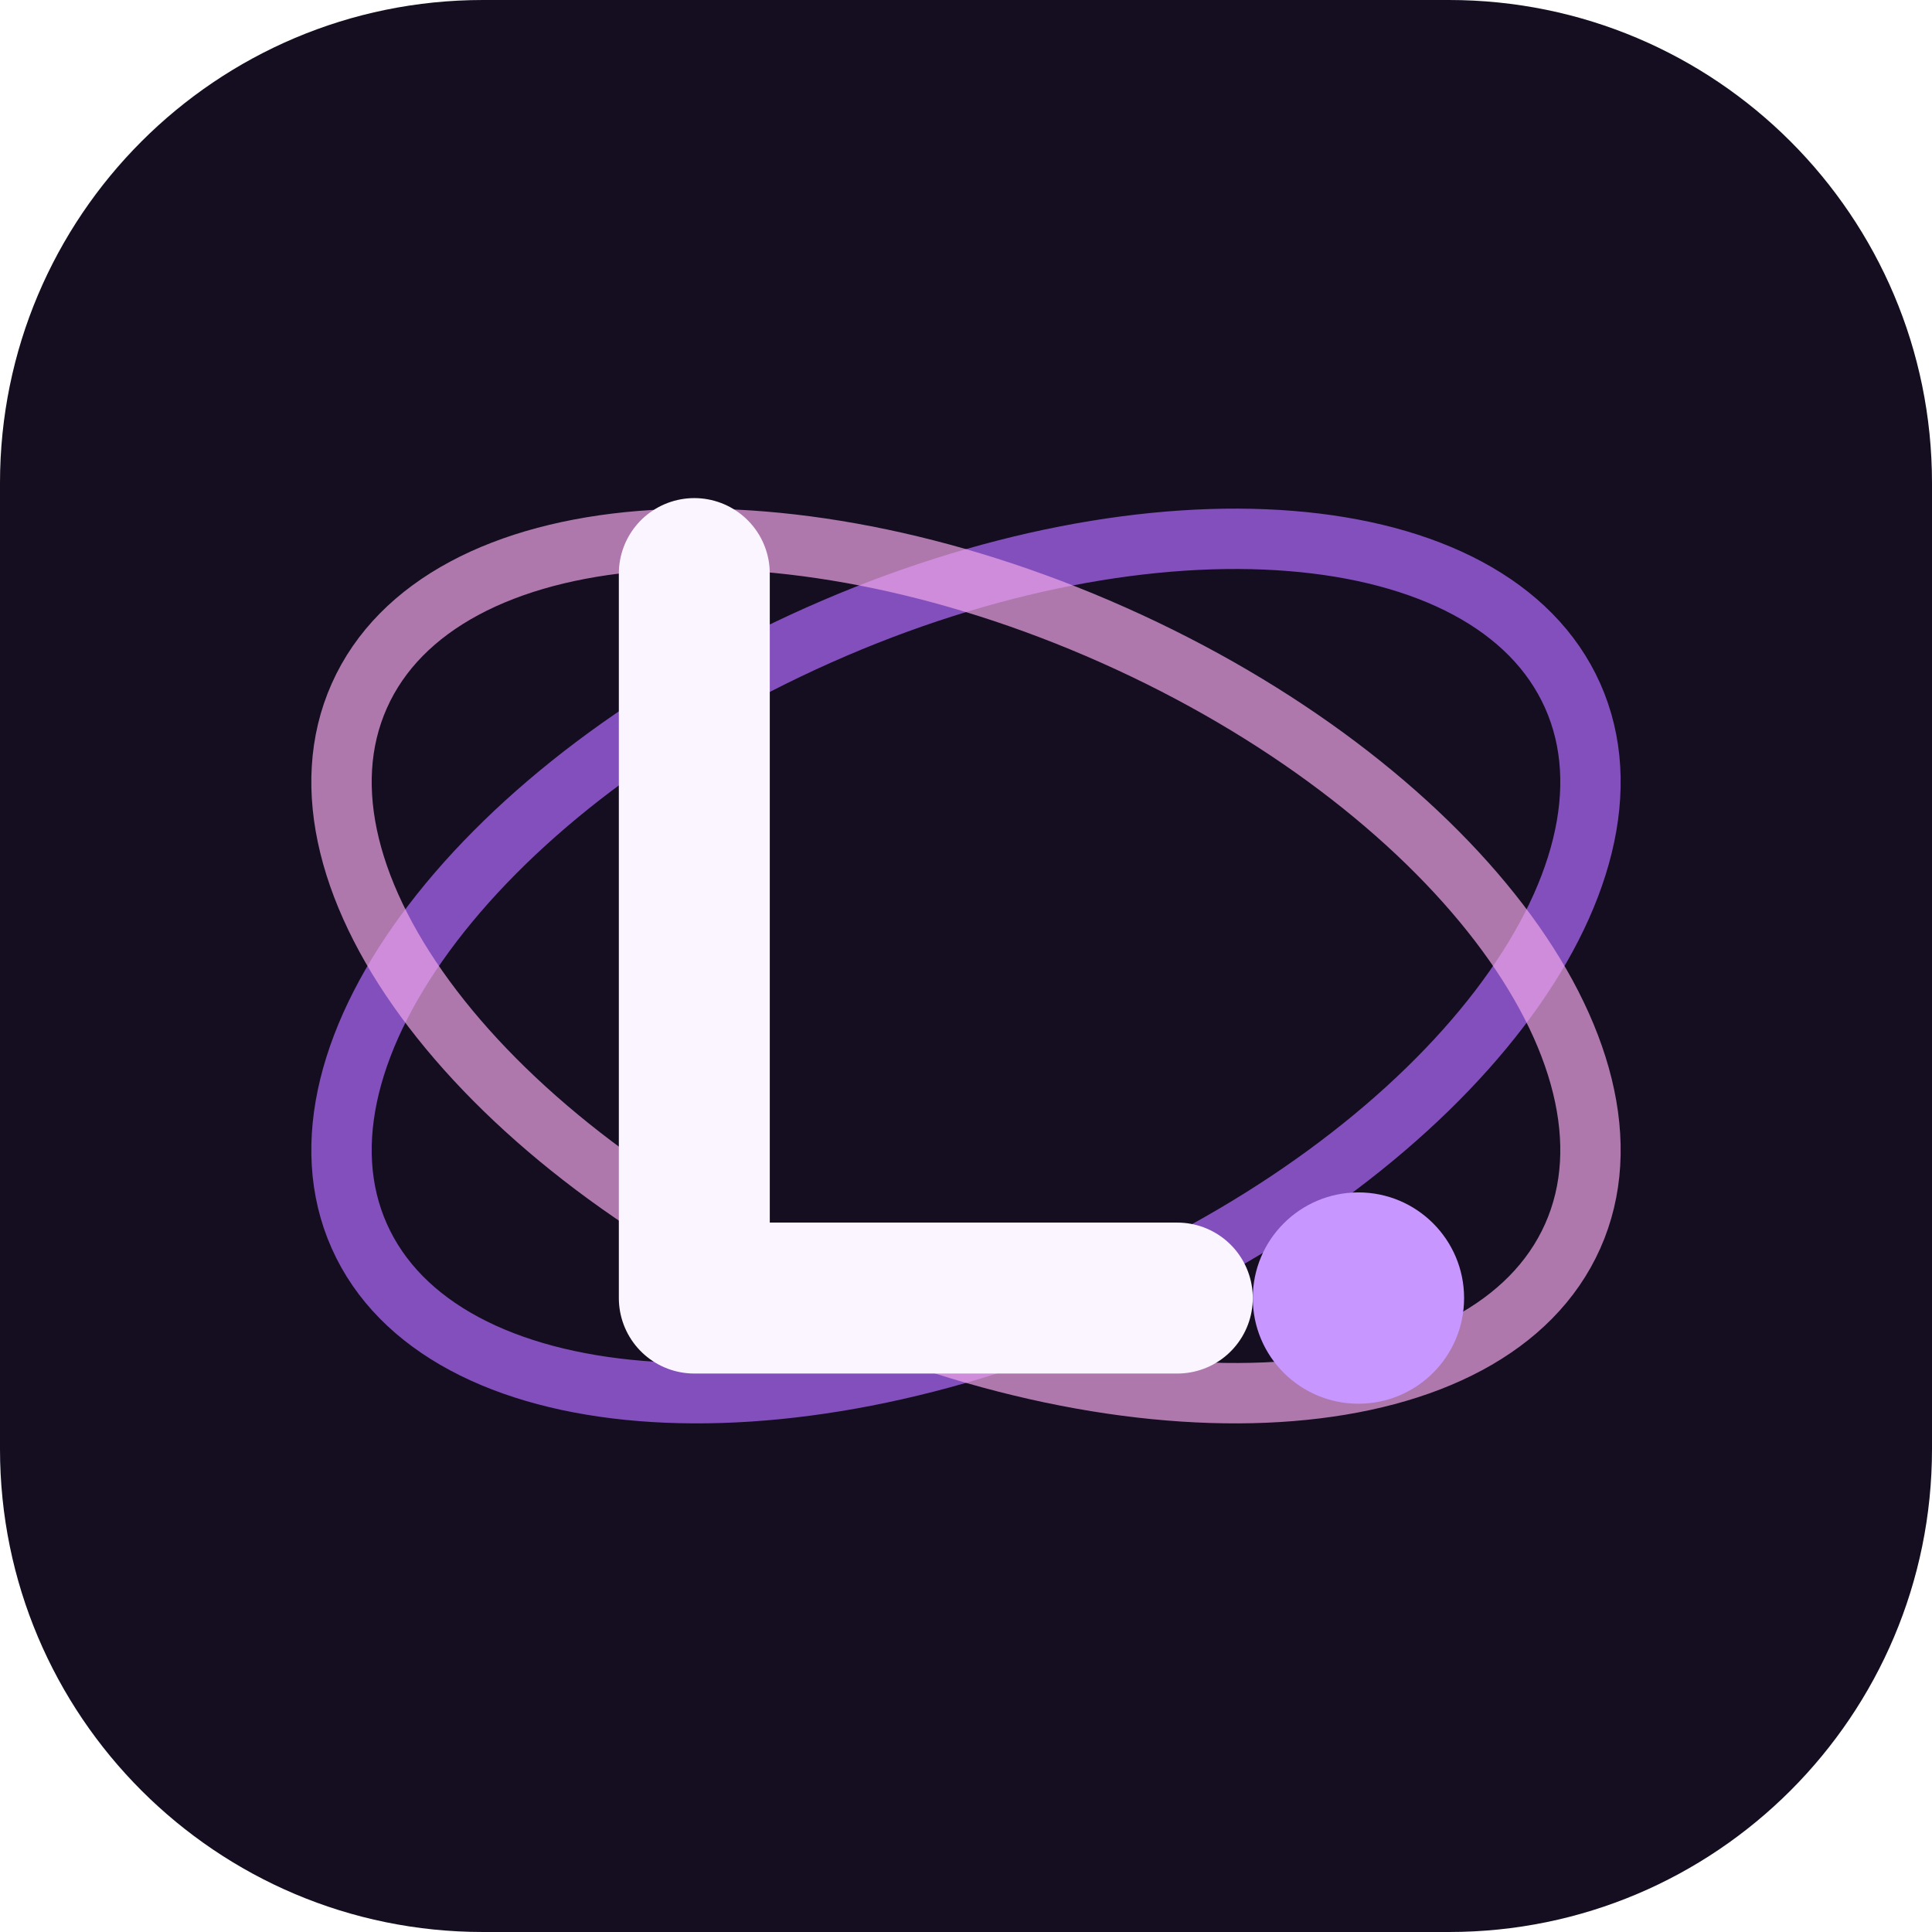
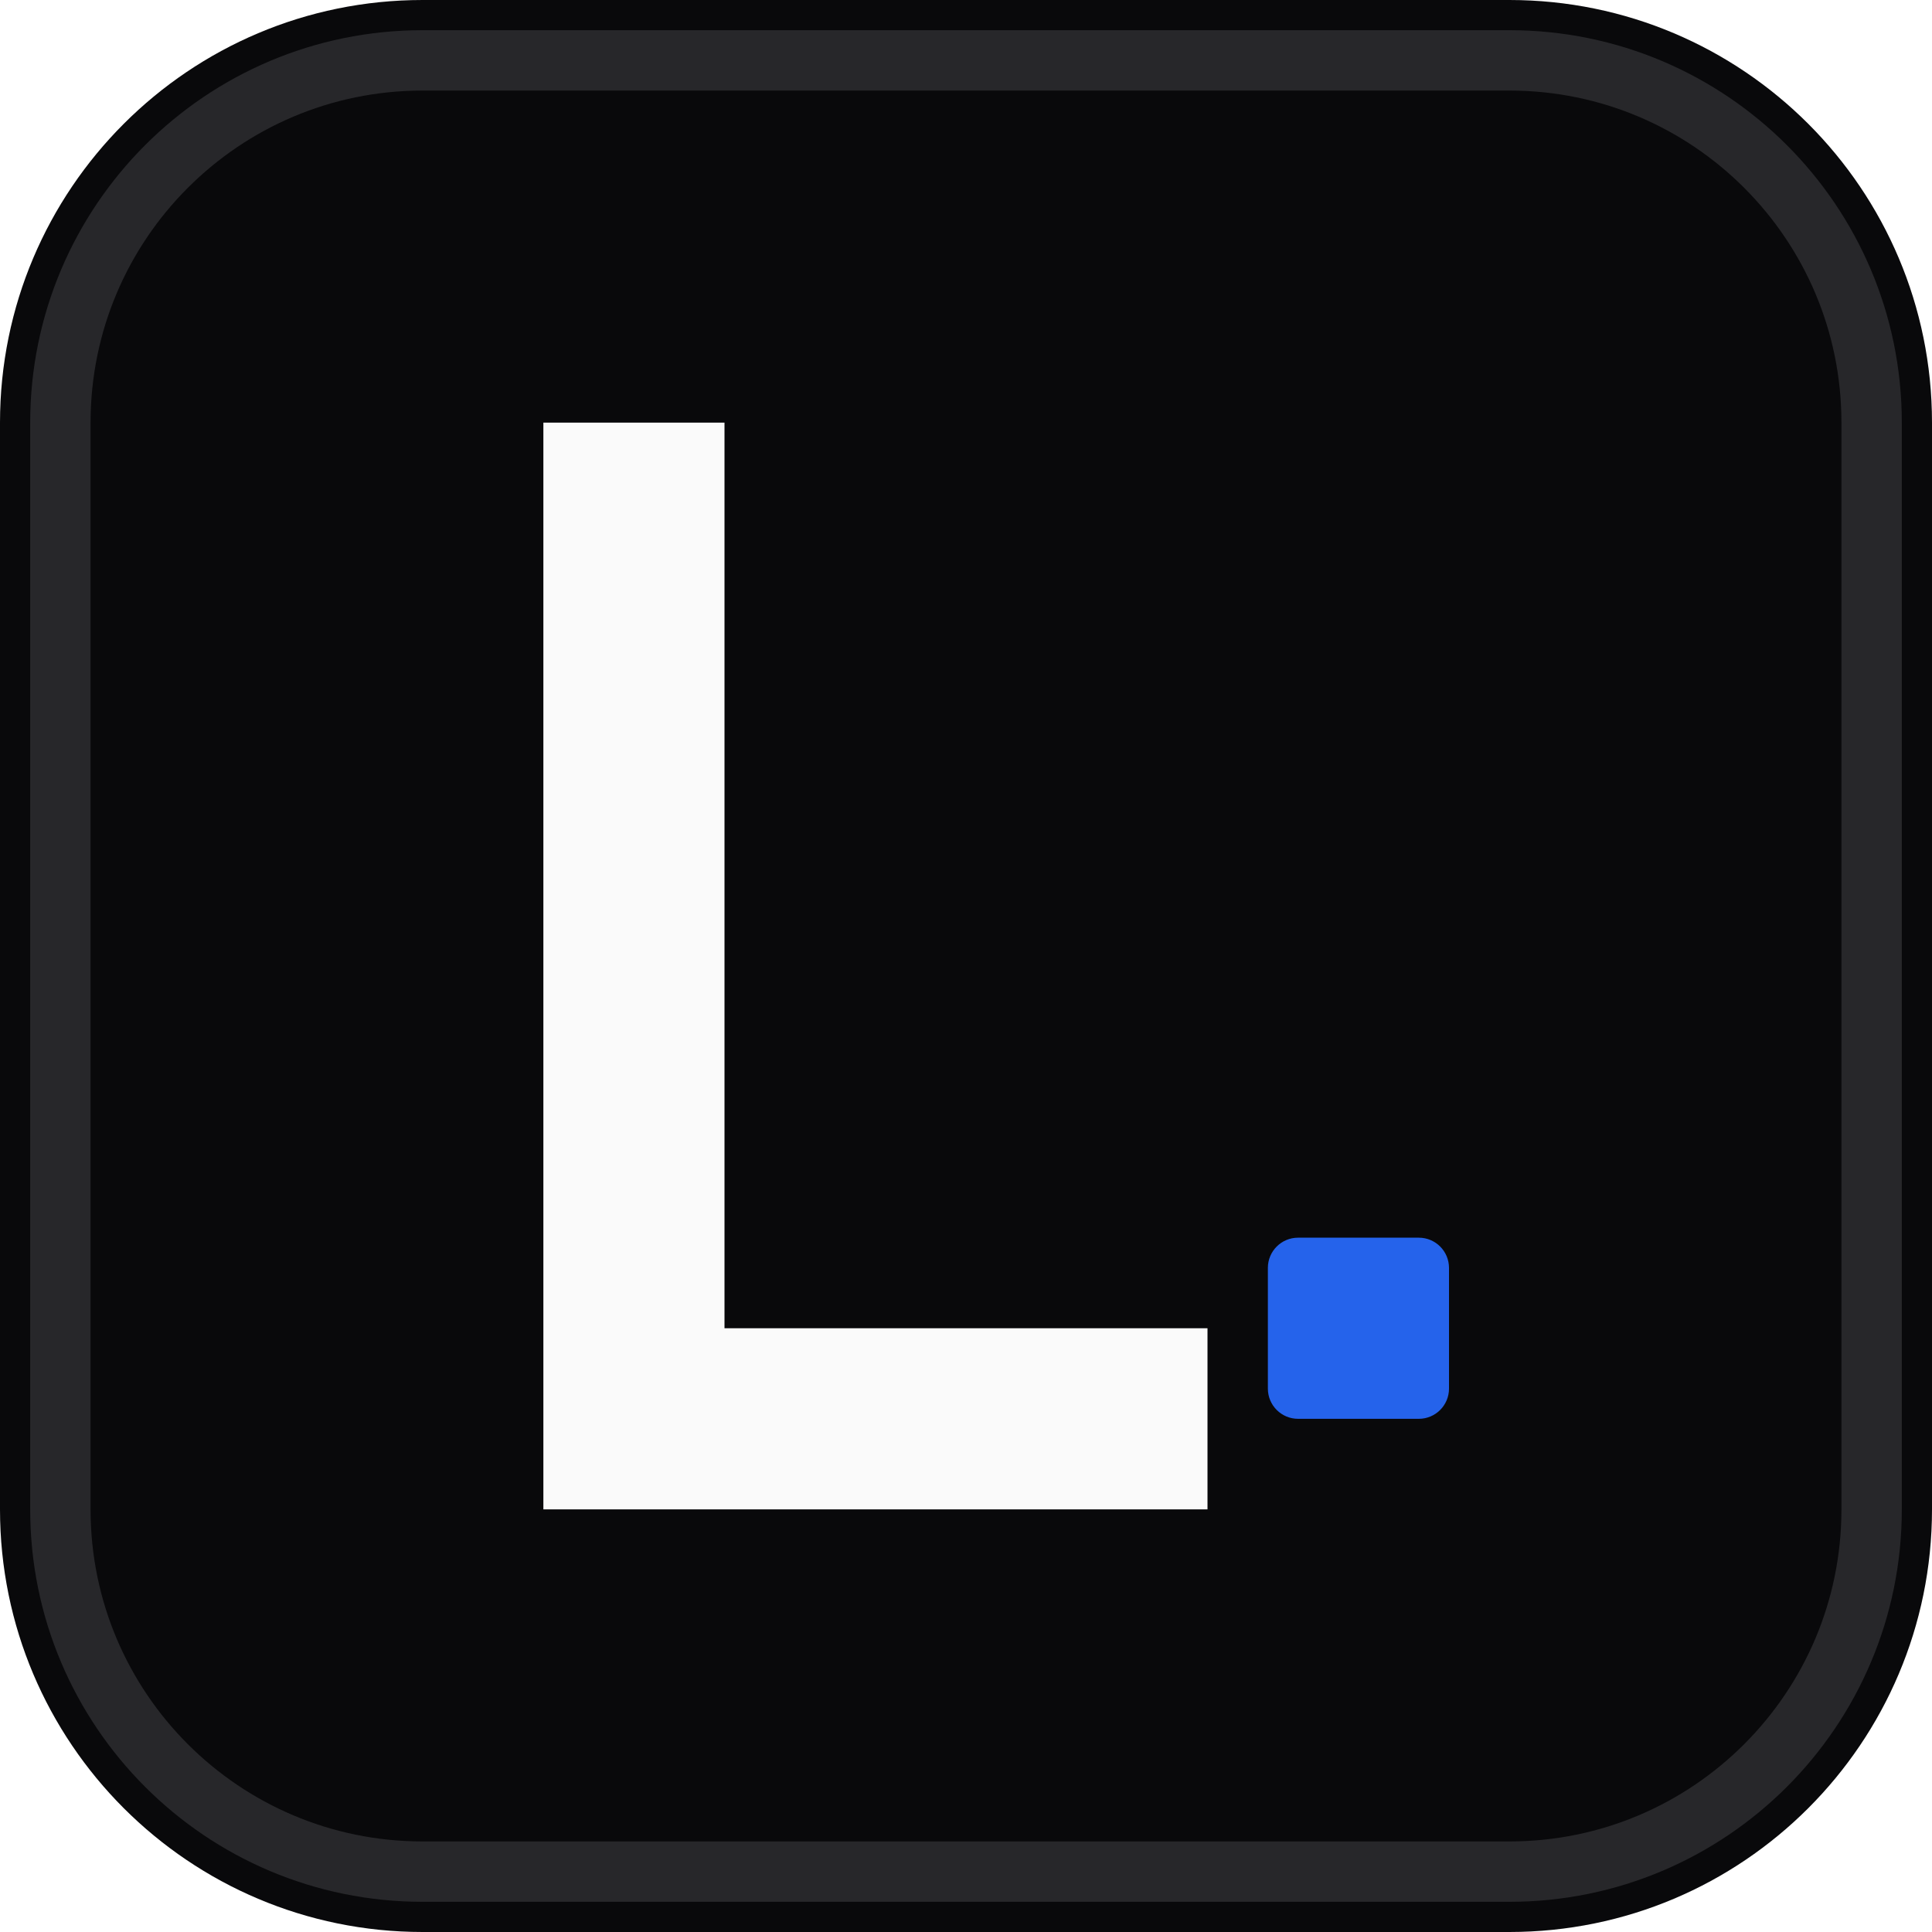
<svg xmlns="http://www.w3.org/2000/svg" viewBox="0 0 64 64" fill="none">
-   <rect width="64" height="64" rx="16" fill="#140E20" />
-   <ellipse cx="32" cy="32" rx="22" ry="12" transform="rotate(-24 32 32)" stroke="#B16CFF" stroke-width="2" stroke-opacity="0.7" />
-   <ellipse cx="32" cy="32" rx="22" ry="12" transform="rotate(24 32 32)" stroke="#F0A6E9" stroke-width="2" stroke-opacity="0.7" />
-   <path d="M23 19v24h16" stroke="#FAF5FF" stroke-width="5" stroke-linecap="round" stroke-linejoin="round" />
-   <circle cx="45" cy="43" r="3.5" fill="#C796FF" />
+   <rect width="64" height="64" rx="14" fill="#09090B" />
+   <rect x="2" y="2" width="60" height="60" rx="12" stroke="#27272A" stroke-width="2" />
+   <path d="M21 17v30h16" stroke="#FAFAFA" stroke-width="6" stroke-linecap="square" stroke-linejoin="miter" />
+   <rect x="42" y="41" width="6" height="6" rx="1" fill="#2563EB" />
</svg>
